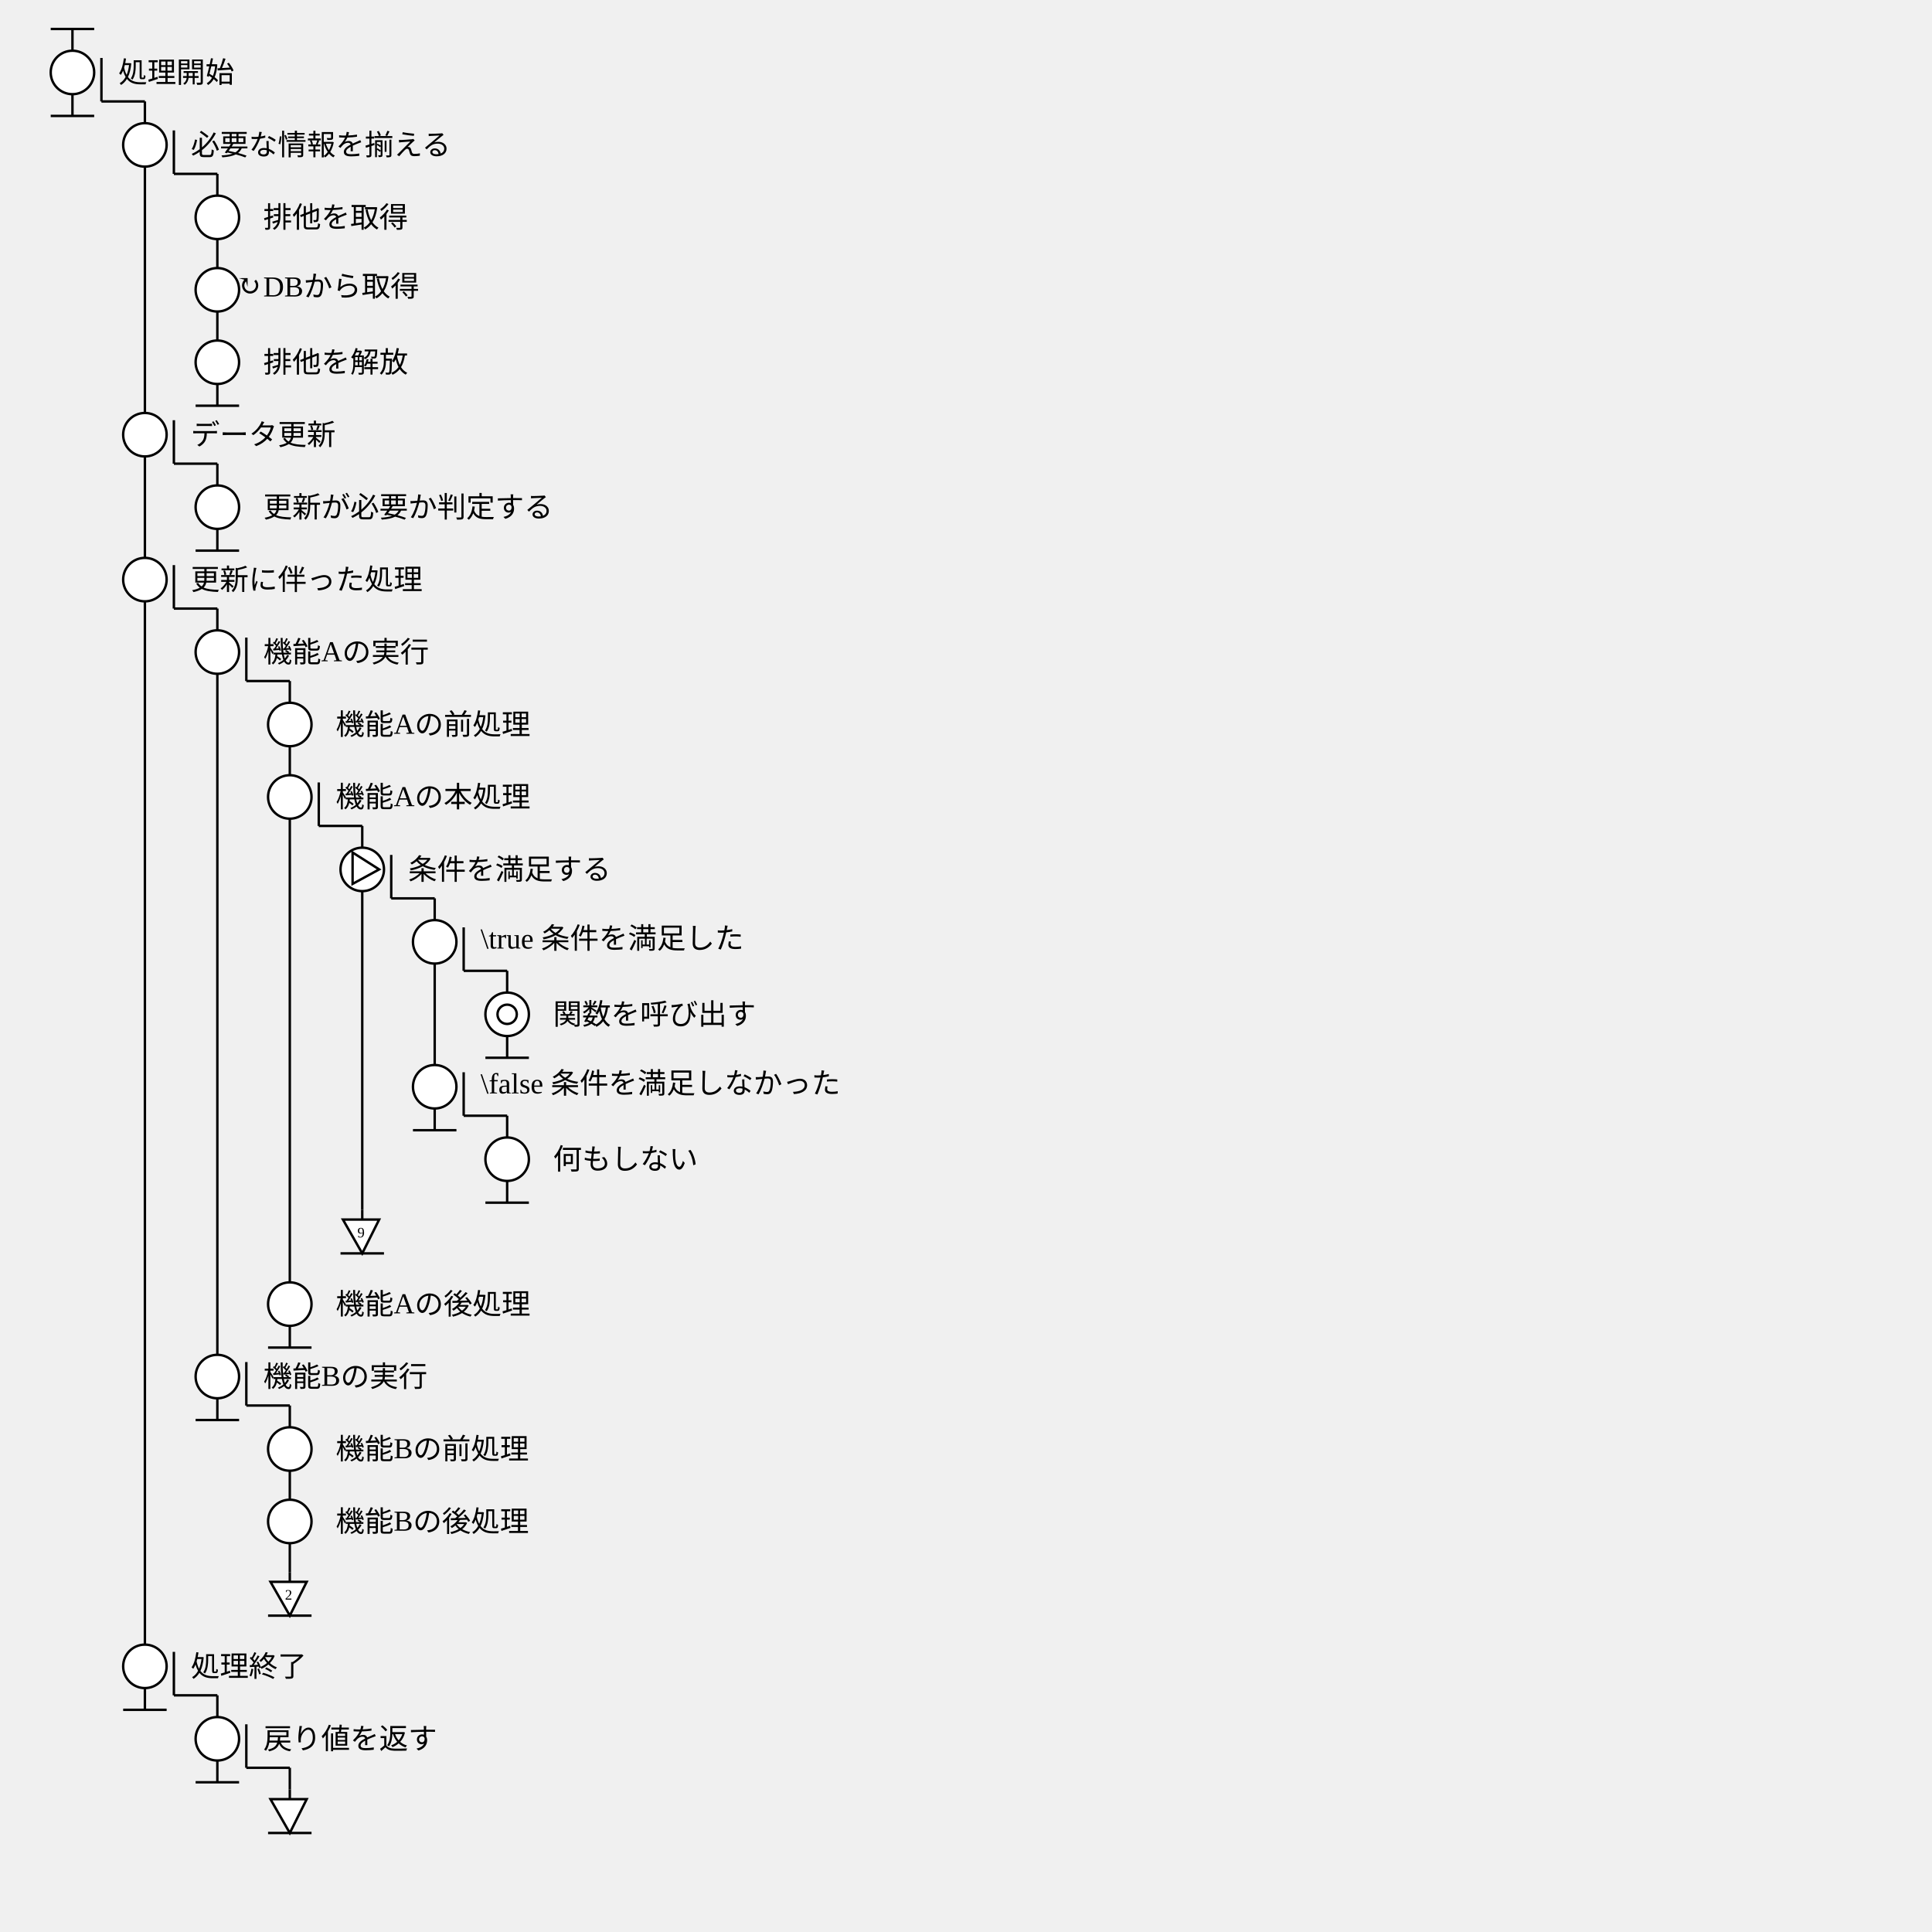
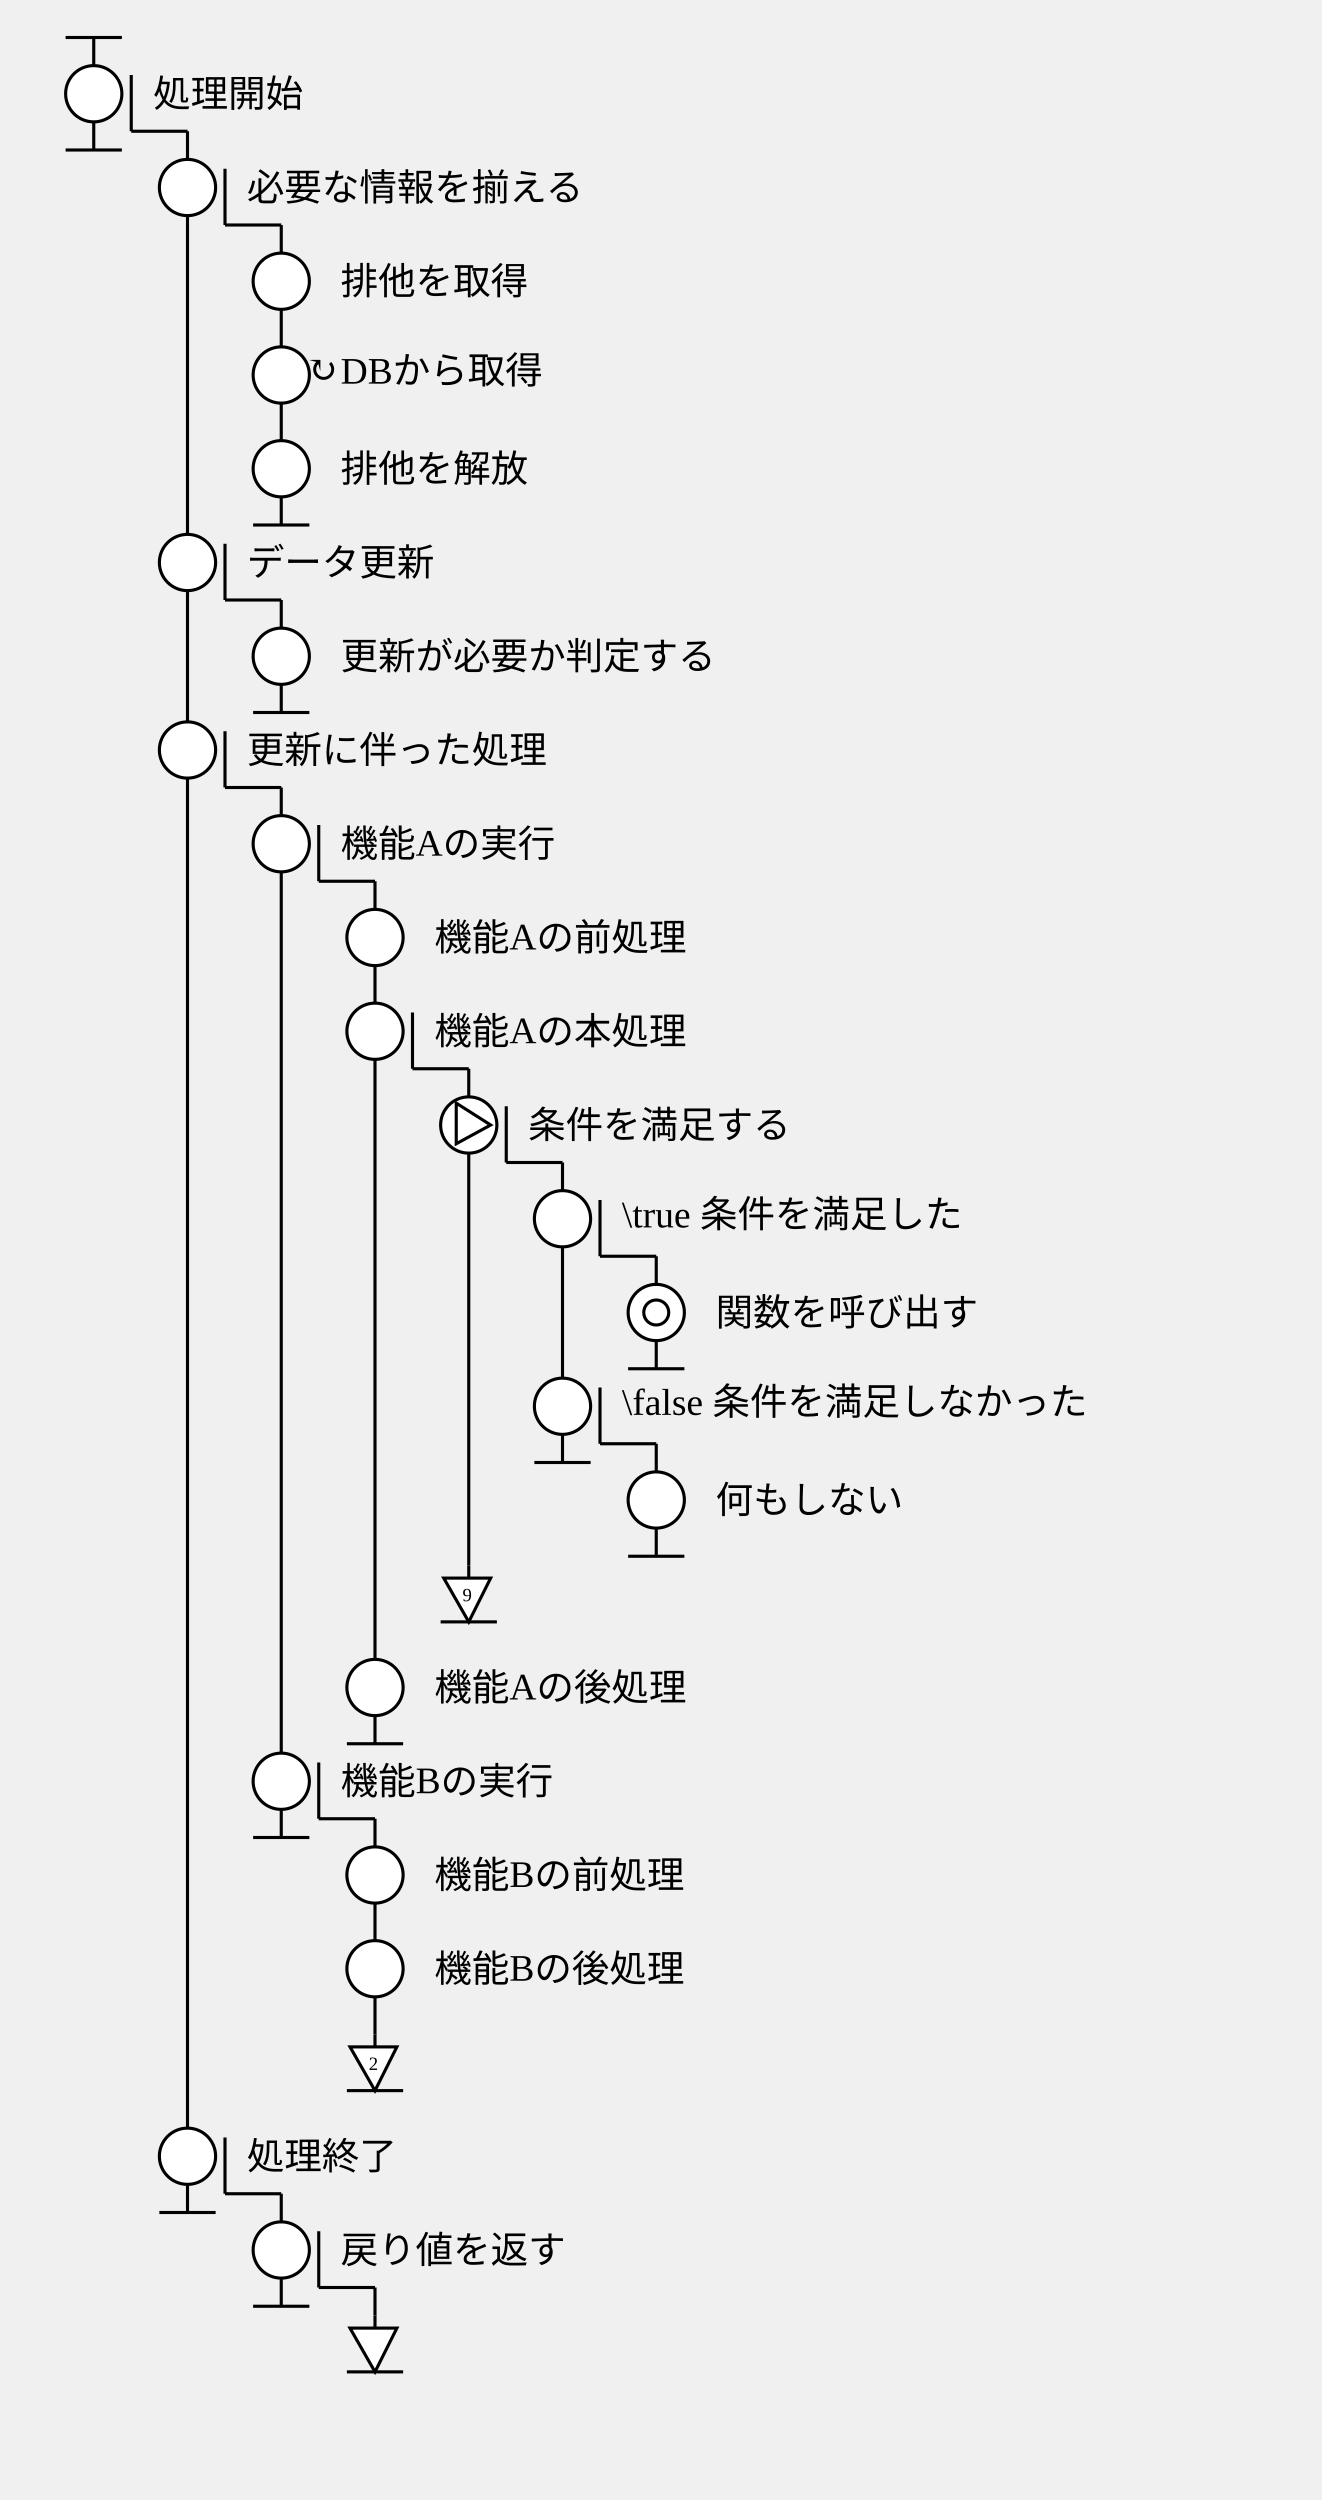
- <svg xmlns="http://www.w3.org/2000/svg" width="800" height="800" style="background-color: #AFC0B1">
+ <svg xmlns="http://www.w3.org/2000/svg" width="423" height="800" style="background-color: #AFC0B1">
  <circle cx="30" cy="30" r="9" fill="white" stroke="black" />
  <text x="49" y="30" text-anchor="left" dominant-baseline="middle" font-size="100%" rotate="0">処理開始</text>
  <line x1="30" y1="12" x2="30" y2="21" stroke="black" marker-end="url(#arrowhead)" />
  <line x1="21" y1="12" x2="39" y2="12" stroke="black" marker-end="url(#arrowhead)" />
  <line x1="30" y1="39" x2="30" y2="48" stroke="black" marker-end="url(#arrowhead)" />
  <line x1="21" y1="48" x2="39" y2="48" stroke="black" marker-end="url(#arrowhead)" />
  <circle cx="60" cy="60" r="9" fill="white" stroke="black" />
  <text x="79" y="60" text-anchor="left" dominant-baseline="middle" font-size="100%" rotate="0">    必要な情報を揃える</text>
  <line x1="60" y1="42" x2="60" y2="51" stroke="black" marker-end="url(#arrowhead)" />
  <line x1="42" y1="42" x2="60" y2="42" stroke="black" marker-end="url(#arrowhead)" />
  <line x1="42" y1="24" x2="42" y2="42" stroke="black" marker-end="url(#arrowhead)" />
  <circle cx="90" cy="90" r="9" fill="white" stroke="black" />
  <text x="109" y="90" text-anchor="left" dominant-baseline="middle" font-size="100%" rotate="0">        排他を取得</text>
  <line x1="90" y1="72" x2="90" y2="81" stroke="black" marker-end="url(#arrowhead)" />
  <line x1="72" y1="72" x2="90" y2="72" stroke="black" marker-end="url(#arrowhead)" />
  <line x1="72" y1="54" x2="72" y2="72" stroke="black" marker-end="url(#arrowhead)" />
  <circle cx="90" cy="120" r="9" fill="white" stroke="black" />
  <text x="98" y="119" text-anchor="left" dominant-baseline="middle" font-size="100%" rotate="240">↻</text>
  <text x="109" y="120" text-anchor="left" dominant-baseline="middle" font-size="100%" rotate="0">DBから取得</text>
  <line x1="90" y1="99" x2="90" y2="111" stroke="black" marker-end="url(#arrowhead)" />
  <circle cx="90" cy="150" r="9" fill="white" stroke="black" />
  <text x="109" y="150" text-anchor="left" dominant-baseline="middle" font-size="100%" rotate="0">        排他を解放</text>
  <line x1="90" y1="129" x2="90" y2="141" stroke="black" marker-end="url(#arrowhead)" />
  <line x1="90" y1="159" x2="90" y2="168" stroke="black" marker-end="url(#arrowhead)" />
  <line x1="81" y1="168" x2="99" y2="168" stroke="black" marker-end="url(#arrowhead)" />
  <circle cx="60" cy="180" r="9" fill="white" stroke="black" />
  <text x="79" y="180" text-anchor="left" dominant-baseline="middle" font-size="100%" rotate="0">    データ更新</text>
  <line x1="60" y1="69" x2="60" y2="171" stroke="black" marker-end="url(#arrowhead)" />
  <circle cx="90" cy="210" r="9" fill="white" stroke="black" />
  <text x="109" y="210" text-anchor="left" dominant-baseline="middle" font-size="100%" rotate="0">        更新が必要か判定する</text>
  <line x1="90" y1="219" x2="90" y2="228" stroke="black" marker-end="url(#arrowhead)" />
  <line x1="81" y1="228" x2="99" y2="228" stroke="black" marker-end="url(#arrowhead)" />
  <line x1="90" y1="192" x2="90" y2="201" stroke="black" marker-end="url(#arrowhead)" />
  <line x1="72" y1="192" x2="90" y2="192" stroke="black" marker-end="url(#arrowhead)" />
  <line x1="72" y1="174" x2="72" y2="192" stroke="black" marker-end="url(#arrowhead)" />
  <circle cx="60" cy="240" r="9" fill="white" stroke="black" />
  <text x="79" y="240" text-anchor="left" dominant-baseline="middle" font-size="100%" rotate="0">    更新に伴った処理</text>
  <line x1="60" y1="189" x2="60" y2="231" stroke="black" marker-end="url(#arrowhead)" />
  <circle cx="90" cy="270" r="9" fill="white" stroke="black" />
  <text x="109" y="270" text-anchor="left" dominant-baseline="middle" font-size="100%" rotate="0">        機能Aの実行</text>
  <line x1="90" y1="252" x2="90" y2="261" stroke="black" marker-end="url(#arrowhead)" />
  <line x1="72" y1="252" x2="90" y2="252" stroke="black" marker-end="url(#arrowhead)" />
  <line x1="72" y1="234" x2="72" y2="252" stroke="black" marker-end="url(#arrowhead)" />
  <circle cx="120" cy="300" r="9" fill="white" stroke="black" />
  <text x="139" y="300" text-anchor="left" dominant-baseline="middle" font-size="100%" rotate="0">            機能Aの前処理</text>
  <line x1="120" y1="282" x2="120" y2="291" stroke="black" marker-end="url(#arrowhead)" />
  <line x1="102" y1="282" x2="120" y2="282" stroke="black" marker-end="url(#arrowhead)" />
  <line x1="102" y1="264" x2="102" y2="282" stroke="black" marker-end="url(#arrowhead)" />
  <circle cx="120" cy="330" r="9" fill="white" stroke="black" />
  <text x="139" y="330" text-anchor="left" dominant-baseline="middle" font-size="100%" rotate="0">            機能Aの本処理</text>
  <line x1="120" y1="309" x2="120" y2="321" stroke="black" marker-end="url(#arrowhead)" />
  <circle cx="150" cy="360" r="9" fill="white" stroke="black" />
  <polygon points="157 360 146 366 146 353" fill="white" stroke="black" />
  <text x="169" y="360" text-anchor="left" dominant-baseline="middle" font-size="100%" rotate="0">条件を満足する</text>
  <line x1="150" y1="342" x2="150" y2="351" stroke="black" marker-end="url(#arrowhead)" />
  <line x1="132" y1="342" x2="150" y2="342" stroke="black" marker-end="url(#arrowhead)" />
  <line x1="132" y1="324" x2="132" y2="342" stroke="black" marker-end="url(#arrowhead)" />
  <circle cx="180" cy="390" r="9" fill="white" stroke="black" />
  <text x="199" y="390" text-anchor="left" dominant-baseline="middle" font-size="100%" rotate="0">                    \true 条件を満足した</text>
  <line x1="180" y1="372" x2="180" y2="381" stroke="black" marker-end="url(#arrowhead)" />
  <line x1="162" y1="372" x2="180" y2="372" stroke="black" marker-end="url(#arrowhead)" />
  <line x1="162" y1="354" x2="162" y2="372" stroke="black" marker-end="url(#arrowhead)" />
  <circle cx="210" cy="420" r="9" fill="white" stroke="black" />
  <circle cx="210" cy="420" r="4" fill="white" stroke="black" />
  <text x="229" y="420" text-anchor="left" dominant-baseline="middle" font-size="100%" rotate="0">関数を呼び出す</text>
  <line x1="210" y1="429" x2="210" y2="438" stroke="black" marker-end="url(#arrowhead)" />
  <line x1="201" y1="438" x2="219" y2="438" stroke="black" marker-end="url(#arrowhead)" />
  <line x1="210" y1="402" x2="210" y2="411" stroke="black" marker-end="url(#arrowhead)" />
  <line x1="192" y1="402" x2="210" y2="402" stroke="black" marker-end="url(#arrowhead)" />
  <line x1="192" y1="384" x2="192" y2="402" stroke="black" marker-end="url(#arrowhead)" />
  <circle cx="180" cy="450" r="9" fill="white" stroke="black" />
  <text x="199" y="450" text-anchor="left" dominant-baseline="middle" font-size="100%" rotate="0">                    \false 条件を満足しなかった</text>
  <line x1="180" y1="399" x2="180" y2="441" stroke="black" marker-end="url(#arrowhead)" />
  <line x1="180" y1="459" x2="180" y2="468" stroke="black" marker-end="url(#arrowhead)" />
  <line x1="171" y1="468" x2="189" y2="468" stroke="black" marker-end="url(#arrowhead)" />
  <circle cx="210" cy="480" r="9" fill="white" stroke="black" />
  <text x="229" y="480" text-anchor="left" dominant-baseline="middle" font-size="100%" rotate="0">                        何もしない</text>
  <line x1="210" y1="489" x2="210" y2="498" stroke="black" marker-end="url(#arrowhead)" />
  <line x1="201" y1="498" x2="219" y2="498" stroke="black" marker-end="url(#arrowhead)" />
  <line x1="210" y1="462" x2="210" y2="471" stroke="black" marker-end="url(#arrowhead)" />
  <line x1="192" y1="462" x2="210" y2="462" stroke="black" marker-end="url(#arrowhead)" />
  <line x1="192" y1="444" x2="192" y2="462" stroke="black" marker-end="url(#arrowhead)" />
  <line x1="150" y1="501" x2="150" y2="510" stroke="black" marker-end="url(#arrowhead)" />
  <polygon points="150 519 142 505 157 505" fill="white" stroke="black" />
  <line x1="141" y1="519" x2="159" y2="519" stroke="black" marker-end="url(#arrowhead)" />
  <text x="148" y="511" text-anchor="left" dominant-baseline="middle" font-size="50%" rotate="0">9</text>
  <line x1="150" y1="369" x2="150" y2="501" stroke="black" marker-end="url(#arrowhead)" />
  <circle cx="120" cy="540" r="9" fill="white" stroke="black" />
  <text x="139" y="540" text-anchor="left" dominant-baseline="middle" font-size="100%" rotate="0">            機能Aの後処理</text>
  <line x1="120" y1="339" x2="120" y2="531" stroke="black" marker-end="url(#arrowhead)" />
  <line x1="120" y1="549" x2="120" y2="558" stroke="black" marker-end="url(#arrowhead)" />
  <line x1="111" y1="558" x2="129" y2="558" stroke="black" marker-end="url(#arrowhead)" />
  <circle cx="90" cy="570" r="9" fill="white" stroke="black" />
  <text x="109" y="570" text-anchor="left" dominant-baseline="middle" font-size="100%" rotate="0">        機能Bの実行</text>
  <line x1="90" y1="279" x2="90" y2="561" stroke="black" marker-end="url(#arrowhead)" />
  <line x1="90" y1="579" x2="90" y2="588" stroke="black" marker-end="url(#arrowhead)" />
  <line x1="81" y1="588" x2="99" y2="588" stroke="black" marker-end="url(#arrowhead)" />
  <circle cx="120" cy="600" r="9" fill="white" stroke="black" />
  <text x="139" y="600" text-anchor="left" dominant-baseline="middle" font-size="100%" rotate="0">            機能Bの前処理</text>
  <line x1="120" y1="582" x2="120" y2="591" stroke="black" marker-end="url(#arrowhead)" />
  <line x1="102" y1="582" x2="120" y2="582" stroke="black" marker-end="url(#arrowhead)" />
  <line x1="102" y1="564" x2="102" y2="582" stroke="black" marker-end="url(#arrowhead)" />
  <circle cx="120" cy="630" r="9" fill="white" stroke="black" />
  <text x="139" y="630" text-anchor="left" dominant-baseline="middle" font-size="100%" rotate="0">            機能Bの後処理</text>
  <line x1="120" y1="609" x2="120" y2="621" stroke="black" marker-end="url(#arrowhead)" />
  <line x1="120" y1="651" x2="120" y2="660" stroke="black" marker-end="url(#arrowhead)" />
  <polygon points="120 669 112 655 127 655" fill="white" stroke="black" />
  <line x1="111" y1="669" x2="129" y2="669" stroke="black" marker-end="url(#arrowhead)" />
  <text x="118" y="661" text-anchor="left" dominant-baseline="middle" font-size="50%" rotate="0">2</text>
  <line x1="120" y1="639" x2="120" y2="651" stroke="black" marker-end="url(#arrowhead)" />
  <circle cx="60" cy="690" r="9" fill="white" stroke="black" />
  <text x="79" y="690" text-anchor="left" dominant-baseline="middle" font-size="100%" rotate="0">    処理終了</text>
  <line x1="60" y1="249" x2="60" y2="681" stroke="black" marker-end="url(#arrowhead)" />
  <line x1="60" y1="699" x2="60" y2="708" stroke="black" marker-end="url(#arrowhead)" />
  <line x1="51" y1="708" x2="69" y2="708" stroke="black" marker-end="url(#arrowhead)" />
  <circle cx="90" cy="720" r="9" fill="white" stroke="black" />
  <text x="109" y="720" text-anchor="left" dominant-baseline="middle" font-size="100%" rotate="0">        戻り値を返す</text>
  <line x1="90" y1="729" x2="90" y2="738" stroke="black" marker-end="url(#arrowhead)" />
  <line x1="81" y1="738" x2="99" y2="738" stroke="black" marker-end="url(#arrowhead)" />
  <line x1="90" y1="702" x2="90" y2="711" stroke="black" marker-end="url(#arrowhead)" />
  <line x1="72" y1="702" x2="90" y2="702" stroke="black" marker-end="url(#arrowhead)" />
  <line x1="72" y1="684" x2="72" y2="702" stroke="black" marker-end="url(#arrowhead)" />
  <line x1="120" y1="741" x2="120" y2="750" stroke="black" marker-end="url(#arrowhead)" />
  <polygon points="120 759 112 745 127 745" fill="white" stroke="black" />
  <line x1="111" y1="759" x2="129" y2="759" stroke="black" marker-end="url(#arrowhead)" />
  <line x1="120" y1="732" x2="120" y2="741" stroke="black" marker-end="url(#arrowhead)" />
  <line x1="102" y1="732" x2="120" y2="732" stroke="black" marker-end="url(#arrowhead)" />
  <line x1="102" y1="714" x2="102" y2="732" stroke="black" marker-end="url(#arrowhead)" />
</svg>
